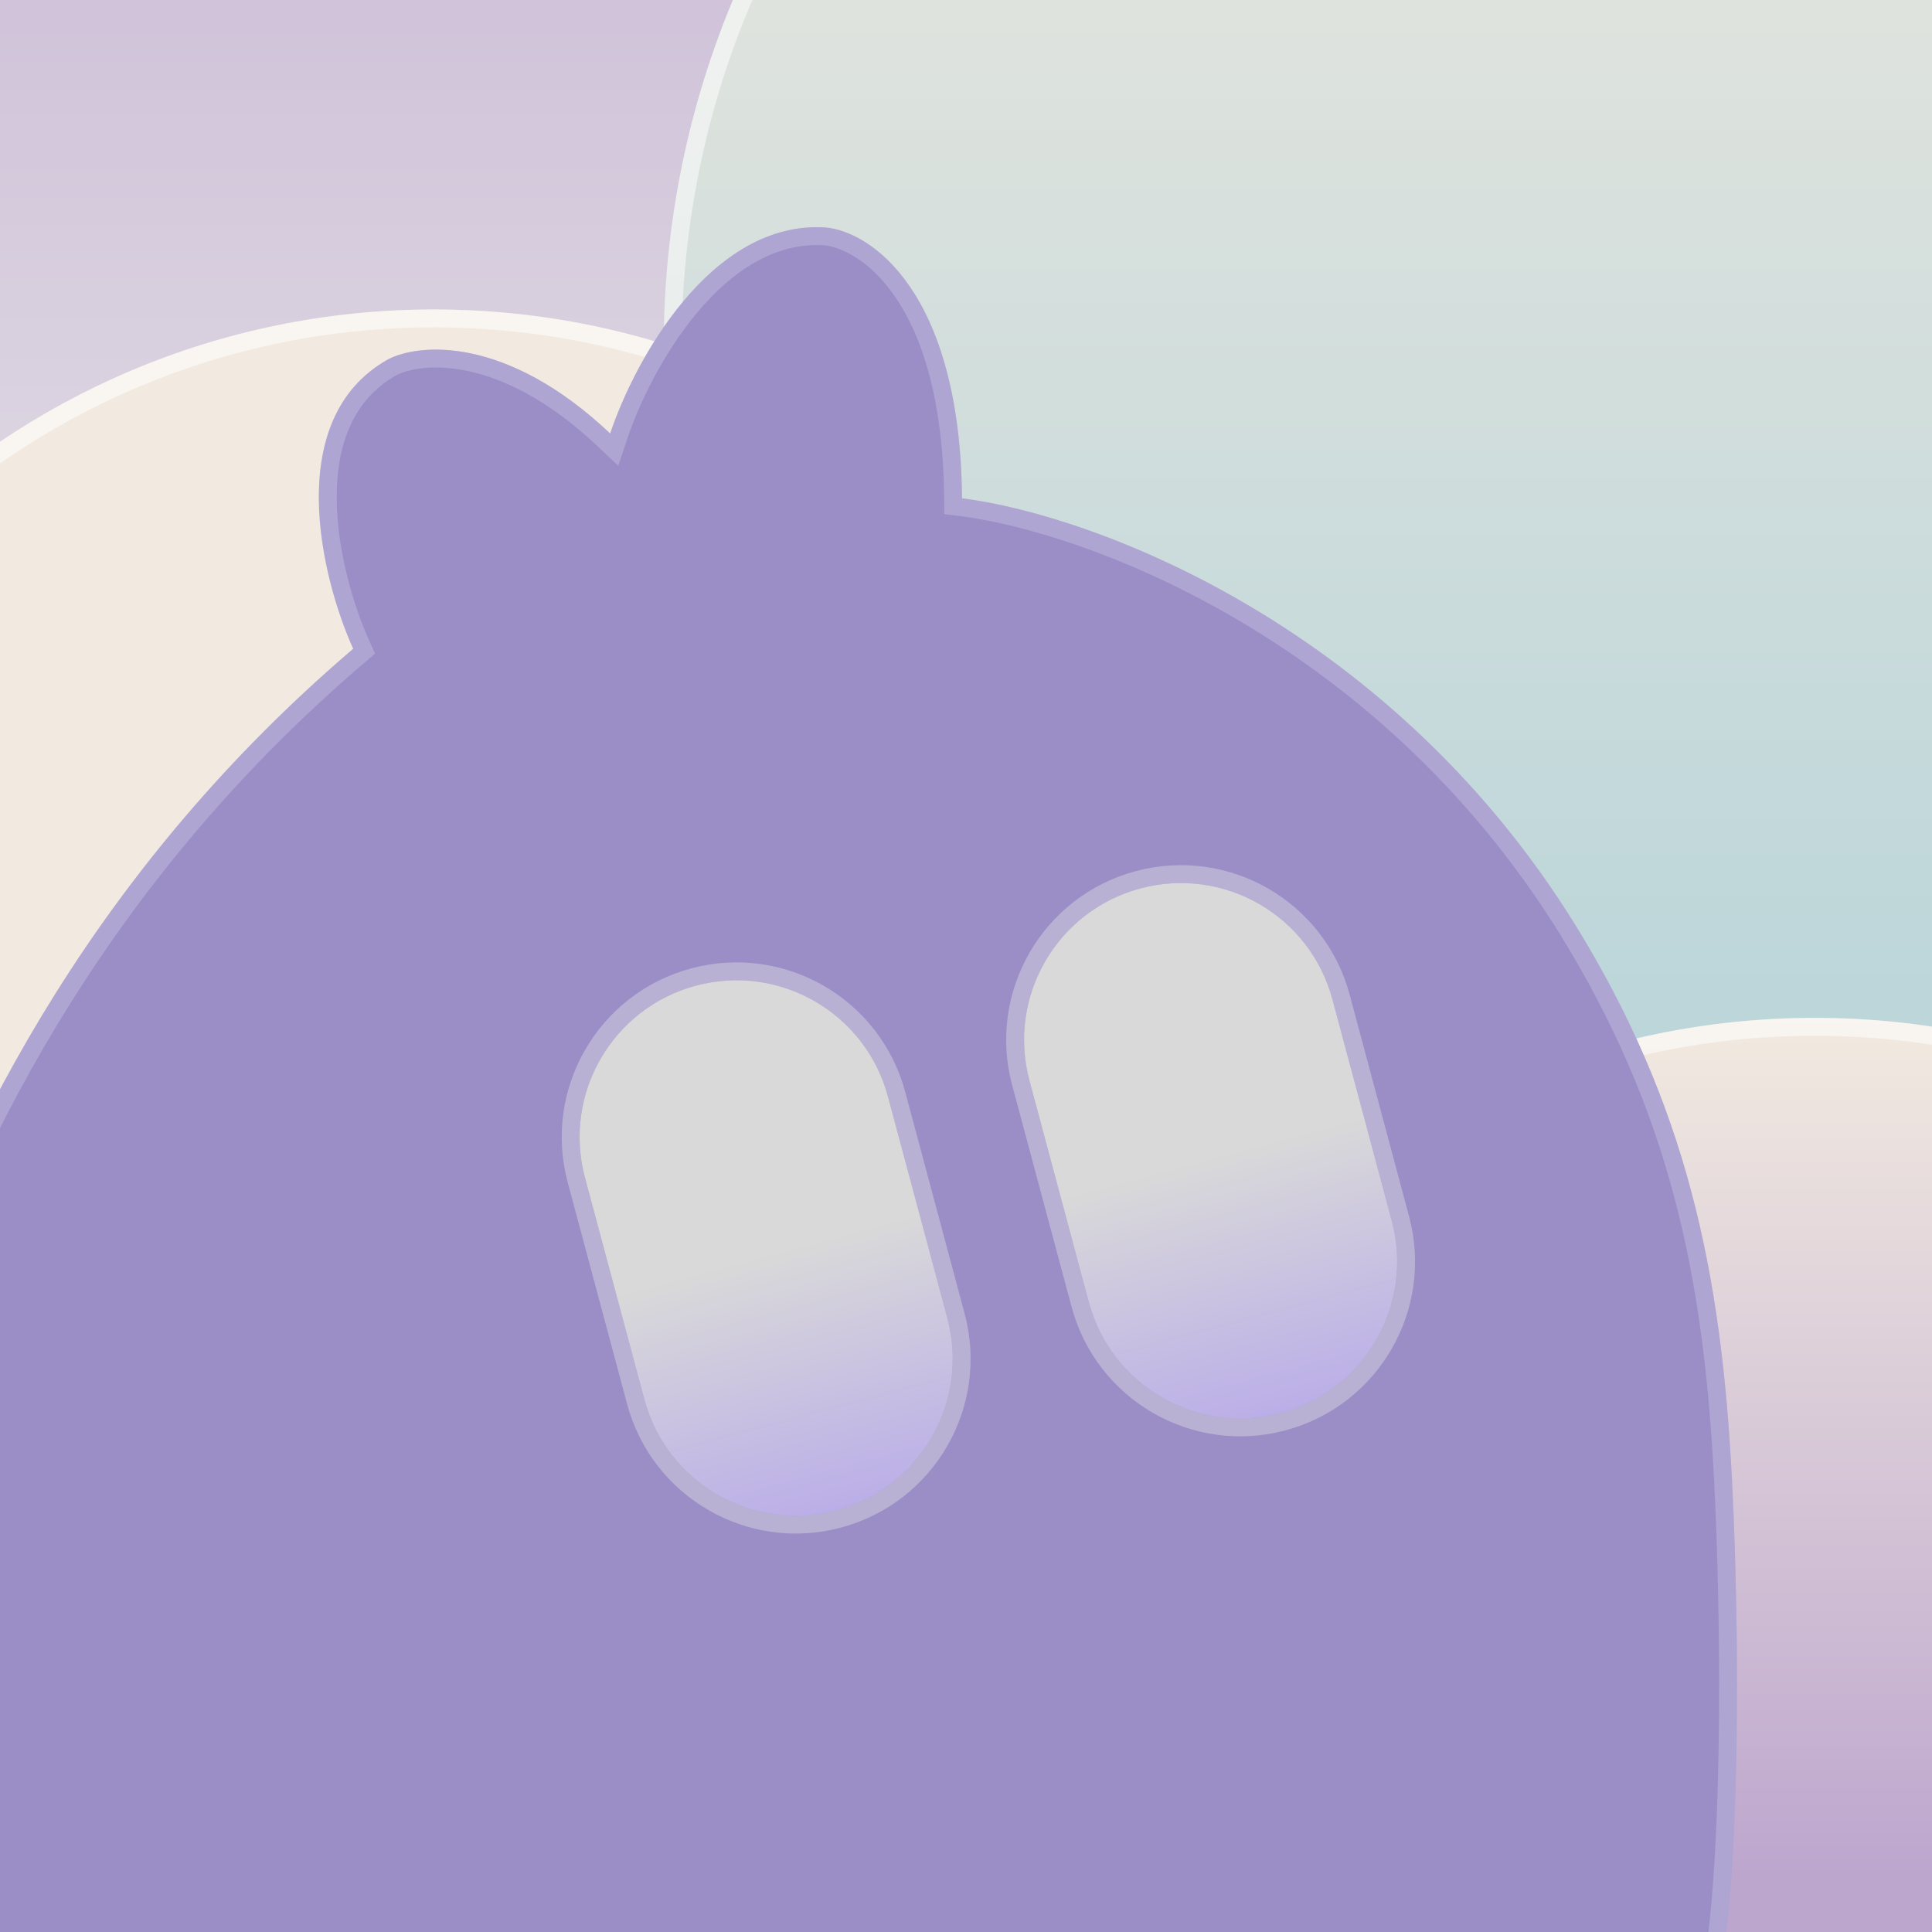
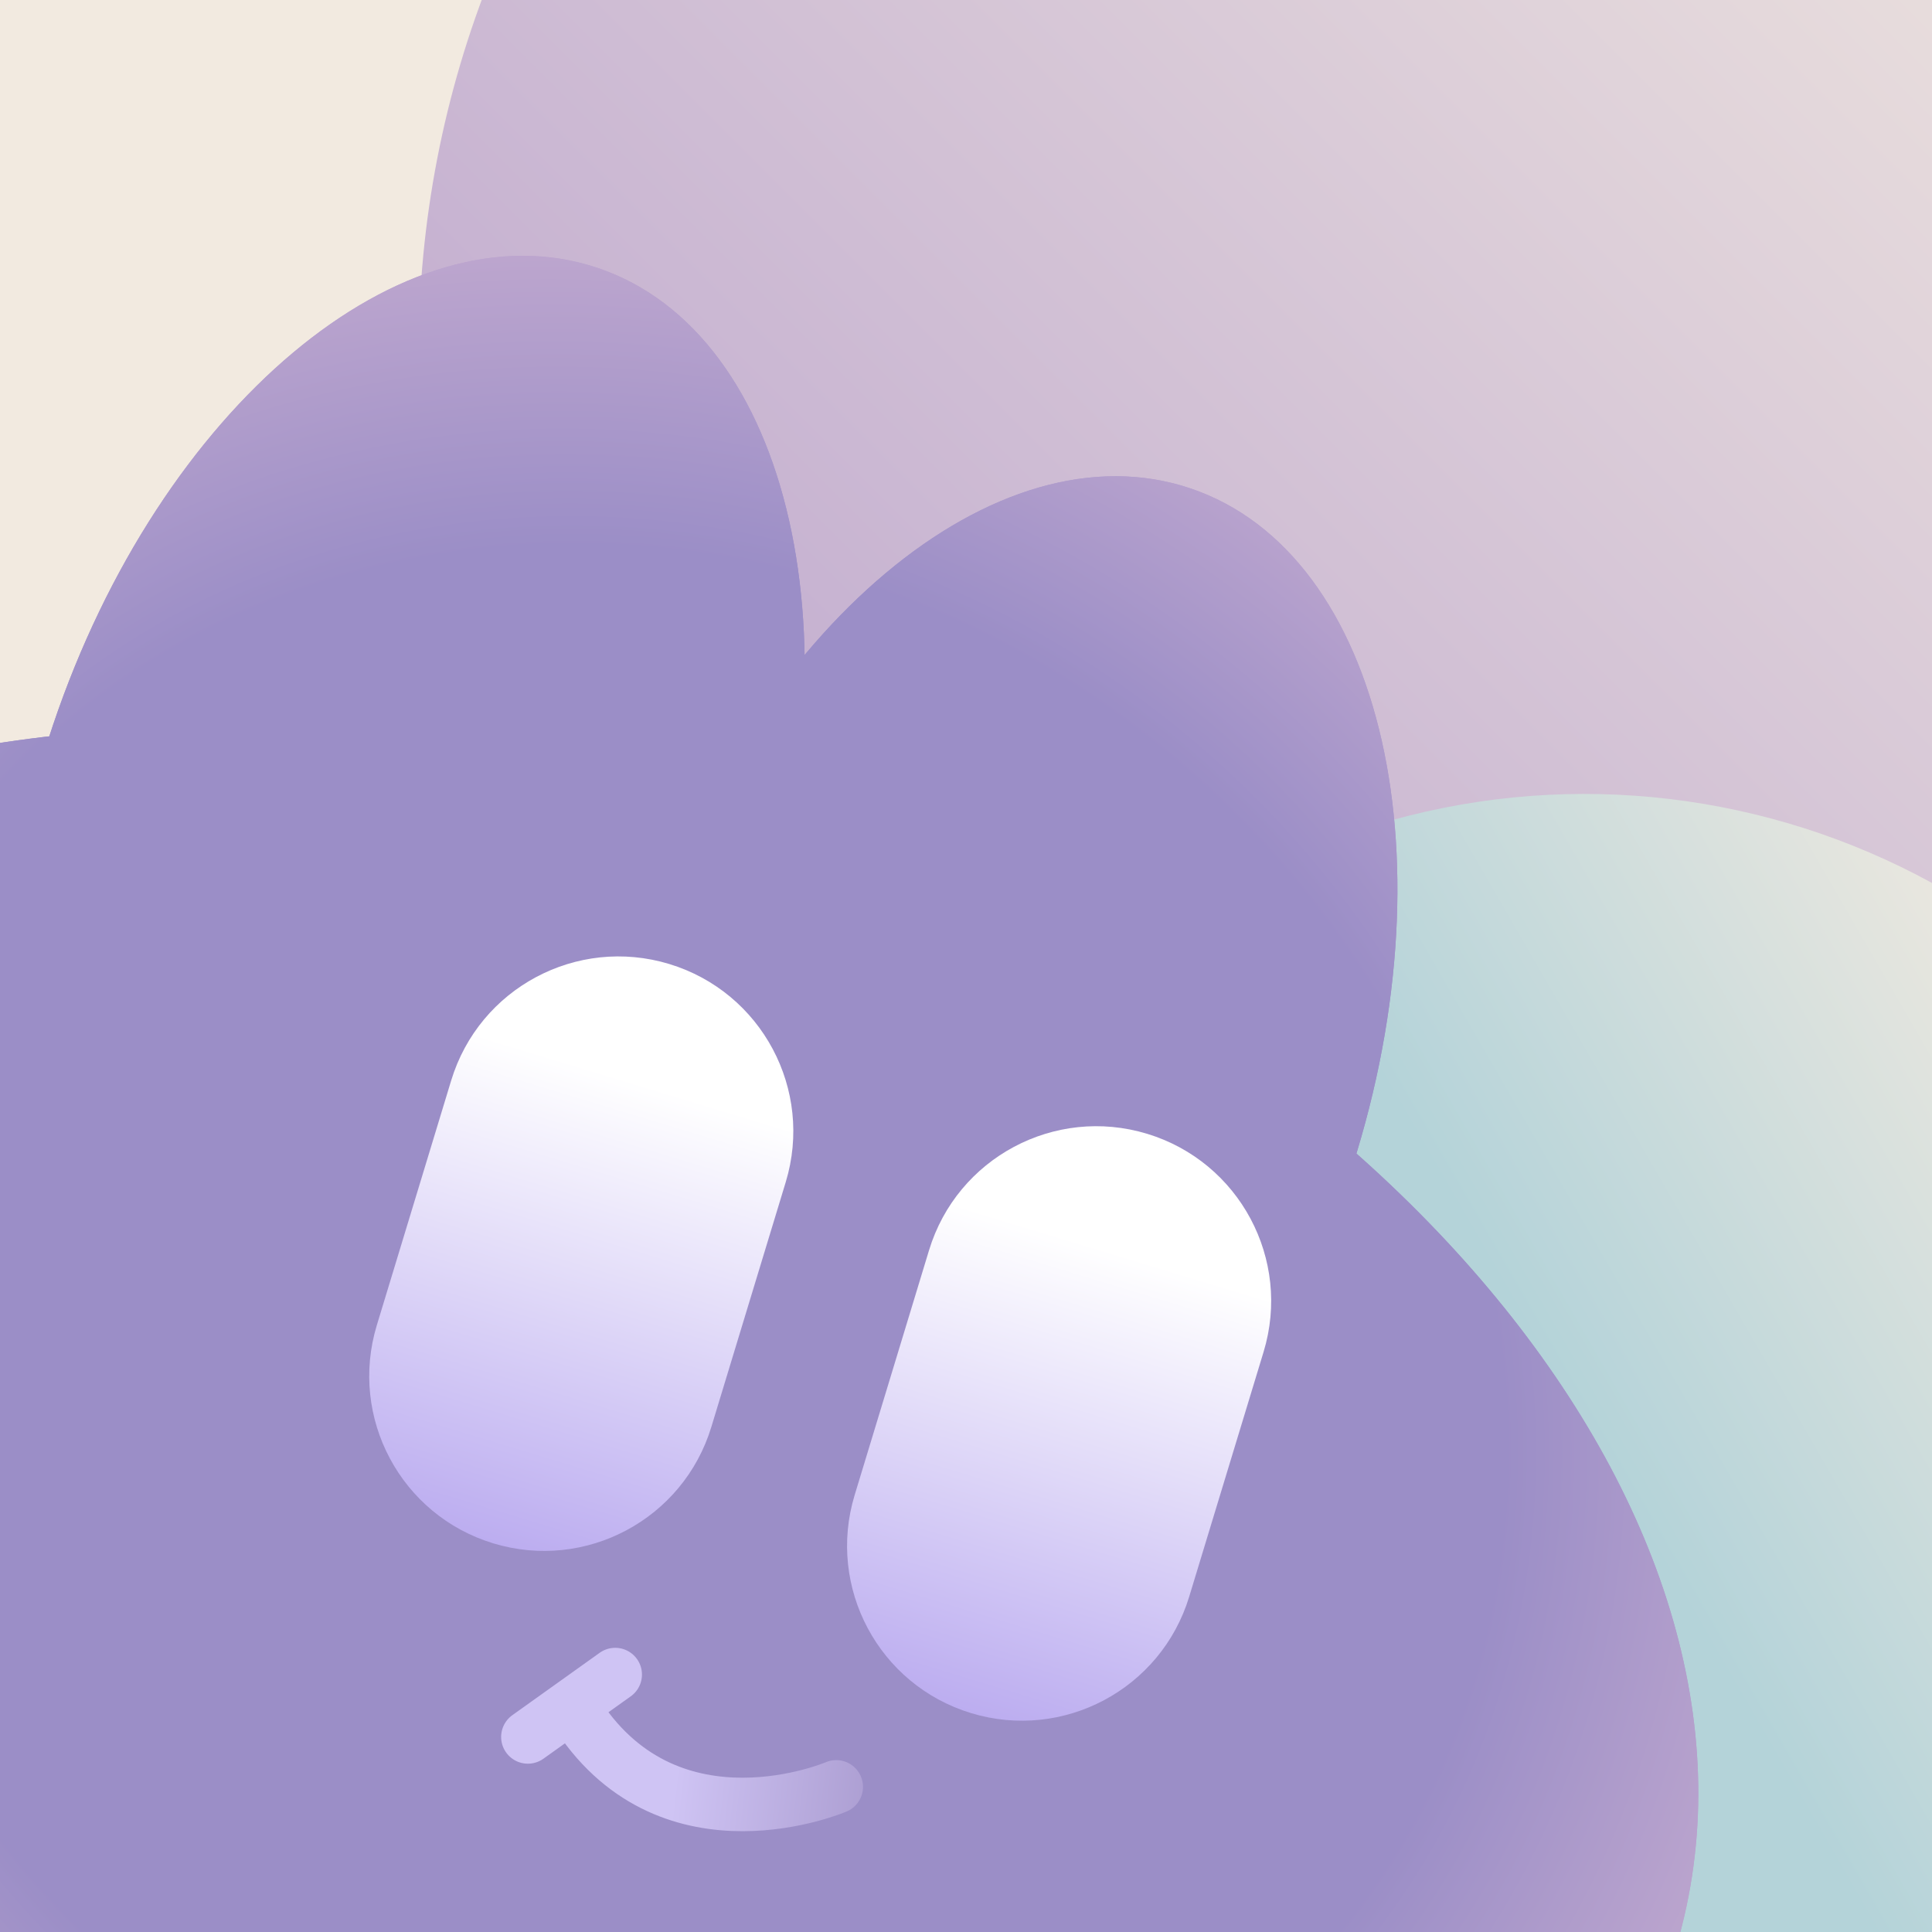
- <svg xmlns="http://www.w3.org/2000/svg" width="1024" height="1024" viewBox="0 0 1024 1024" fill="none">
-   <g clip-path="url(#clip0_5_2)">
-     <rect width="1024" height="1024" fill="white" />
-     <circle cx="295.822" cy="61.63" r="477.867" fill="url(#paint0_linear_5_2)" />
-     <circle cx="295.822" cy="61.63" r="473.126" stroke="white" stroke-opacity="0.5" stroke-width="9.481" />
-     <circle cx="829.63" cy="183.941" r="477.867" fill="url(#paint1_linear_5_2)" />
-     <circle cx="829.63" cy="183.941" r="473.126" stroke="white" stroke-opacity="0.5" stroke-width="9.481" />
-     <circle cx="229.926" cy="576" r="411.97" fill="#F2EAE0" />
-     <circle cx="229.926" cy="576" r="407.23" stroke="white" stroke-opacity="0.5" stroke-width="9.481" />
-     <circle cx="961.896" cy="951.467" r="411.97" fill="url(#paint2_linear_5_2)" />
-     <circle cx="961.896" cy="951.467" r="407.23" stroke="white" stroke-opacity="0.5" stroke-width="9.481" />
-     <path d="M187.209 343.862C-80.75 572.561 -97.527 885.753 -132.29 1013.76L-649.651 2965.64C-691.857 3194.34 -625.113 3232.04 -549.044 3283.57C-254.582 3398.9 279.128 3400.12 350.791 3267.62C370.578 3231.03 897.599 1144.22 913.549 1035.85C923.365 966.157 920.911 845.673 918.457 794.143C913.549 682.247 896.708 594.015 839.934 498.455C740.798 331.593 578.599 272.701 509.892 264.113C508.91 154.18 461.224 122.608 437.503 120.563C376.648 116.637 336.076 191.724 323.398 229.759C268.432 177.737 221.972 181.909 205.613 190.497C149.666 221.906 170.033 305.828 187.209 343.862Z" fill="#9B8EC7" />
-     <path d="M366.015 162.473C384.92 139.949 408.936 123.491 437.15 125.291C457.327 127.073 504.181 155.423 505.152 264.155L505.189 268.302L509.304 268.817C576.867 277.262 737.616 335.518 835.858 500.876C892.092 595.528 908.833 682.906 913.721 794.35V794.359L913.722 794.369C916.176 845.898 918.6 965.952 908.859 1035.16C904.914 1061.96 869.076 1212.37 817.069 1424.01C765.111 1635.44 697.123 1907.59 629.013 2177.49C560.903 2447.4 492.674 2715.06 440.238 2917.52C414.019 3018.75 391.75 3103.68 375.42 3164.43C367.254 3194.81 360.578 3219.13 355.638 3236.41C353.167 3245.06 351.137 3251.92 349.577 3256.88C348.797 3259.37 348.144 3261.35 347.618 3262.83C347.059 3264.41 346.733 3265.15 346.62 3265.36C338.239 3280.86 322.882 3294.78 301.299 3306.95C279.746 3319.1 252.291 3329.34 220.182 3337.64C155.966 3354.23 73.744 3362.87 -15.626 3363.79C-194.212 3365.62 -400.355 3336.6 -546.831 3279.34C-584.941 3253.54 -619.224 3231.92 -639.411 3189.02C-659.685 3145.94 -666.025 3080.59 -645.019 2966.67L-127.708 1014.98L-127.709 1014.98C-92.643 885.813 -76.203 574.912 190.287 347.468L192.995 345.157L191.531 341.912C183.127 323.304 173.969 293.475 173.731 264.656C173.493 235.87 182.088 209.177 207.871 194.667C222.017 187.287 266.28 182.228 320.139 233.202L325.542 238.316L327.895 231.258C334.093 212.662 347.151 184.948 366.015 162.473Z" stroke="url(#paint3_linear_5_2)" stroke-opacity="0.2" stroke-width="9.481" />
-     <rect x="288.545" y="543.933" width="166.235" height="287.872" rx="83.118" transform="rotate(-15 288.545 543.933)" fill="url(#paint4_linear_5_2)" />
-     <rect x="282.739" y="540.581" width="175.717" height="297.353" rx="87.858" transform="rotate(-15 282.739 540.581)" stroke="#E7E7E7" stroke-opacity="0.4" stroke-width="9.481" />
-     <rect x="524.114" y="492.402" width="166.235" height="287.872" rx="83.118" transform="rotate(-15 524.114 492.402)" fill="url(#paint5_linear_5_2)" />
-     <rect x="518.308" y="489.05" width="175.717" height="297.353" rx="87.858" transform="rotate(-15 518.308 489.05)" stroke="#E7E7E7" stroke-opacity="0.4" stroke-width="9.481" />
+ <svg xmlns="http://www.w3.org/2000/svg" width="1636" height="1636" viewBox="0 0 1636 1636" fill="none">
+   <g clip-path="url(#clip0_34_14)">
+     <rect width="1636" height="1636" fill="white" />
+     <ellipse cx="297" cy="277.5" rx="649" ry="649.5" fill="url(#paint0_linear_34_14)" />
+     <ellipse cx="1210.44" cy="297.443" rx="855.562" ry="856.263" transform="rotate(45 1210.44 297.443)" fill="url(#paint1_linear_34_14)" />
+     <ellipse cx="1341.71" cy="1282.53" rx="610" ry="610.5" transform="rotate(60 1341.71 1282.53)" fill="url(#paint2_linear_34_14)" />
+     <path d="M221.767 1973.71C761.531 2155.63 1295.52 2017.01 1414.46 1664.1C1533.4 1311.18 1192.26 877.619 652.495 695.703C112.732 513.787 -421.255 652.407 -540.197 1005.32C-659.139 1358.23 -317.996 1791.8 221.767 1973.71Z" fill="url(#paint3_radial_34_14)" />
+     <path d="M177.823 1201.04C341.881 1256.33 548.373 1083.08 639.036 814.08C729.699 545.075 670.2 282.18 506.142 226.887C342.084 171.595 135.592 344.843 44.93 613.848C-45.733 882.853 13.765 1145.75 177.823 1201.04Z" fill="url(#paint4_radial_34_14)" />
+     <path d="M679.717 1387.69C843.775 1442.98 1050.27 1269.74 1140.93 1000.73C1231.59 731.726 1172.09 468.831 1008.04 413.539C843.978 358.246 637.486 531.495 546.823 800.5C456.161 1069.5 515.659 1332.4 679.717 1387.69Z" fill="url(#paint5_radial_34_14)" />
+     <path d="M221.767 1973.71C761.531 2155.63 1295.52 2017.01 1414.46 1664.1C1533.4 1311.18 1192.26 877.619 652.495 695.703C112.732 513.787 -421.255 652.407 -540.197 1005.32C-659.139 1358.23 -317.996 1791.8 221.767 1973.71Z" fill="url(#paint6_radial_34_14)" />
+     <path d="M177.823 1201.04C341.881 1256.33 548.373 1083.08 639.036 814.08C729.699 545.075 670.2 282.18 506.142 226.887C342.084 171.595 135.592 344.843 44.93 613.848C-45.733 882.853 13.765 1145.75 177.823 1201.04Z" fill="url(#paint7_radial_34_14)" />
+     <path d="M679.717 1387.69C843.775 1442.98 1050.27 1269.74 1140.93 1000.73C1231.59 731.726 1172.09 468.831 1008.04 413.539C843.978 358.246 637.486 531.495 546.823 800.5C456.161 1069.5 515.659 1332.4 679.717 1387.69Z" fill="url(#paint8_radial_34_14)" />
+     <rect x="425.105" y="773.283" width="296.072" height="512.712" rx="148.036" transform="rotate(16.9015 425.105 773.283)" fill="url(#paint9_linear_34_14)" />
+     <path d="M1007 1352.05L1069.99 1144.77C1093.76 1066.54 1049.61 983.858 971.383 960.089C893.156 936.32 810.472 980.466 786.703 1058.69L778.406 1086L723.72 1265.98C699.95 1344.2 744.097 1426.89 822.324 1450.66C900.55 1474.42 983.234 1430.28 1007 1352.05Z" fill="url(#paint10_linear_34_14)" />
+     <path d="M708.127 1513.09C708.127 1513.09 569.257 1572.72 490.01 1453.47M520.963 1418L447 1470.83" stroke="url(#paint11_linear_34_14)" stroke-width="45.293" stroke-miterlimit="10" stroke-linecap="round" stroke-linejoin="round" />
  </g>
  <defs>
-     <linearGradient id="paint0_linear_5_2" x1="295.822" y1="-416.237" x2="295.822" y2="539.496" gradientUnits="userSpaceOnUse">
-       <stop stop-color="#BDA6CE" />
-       <stop offset="1" stop-color="#E9E9E9" />
+     <linearGradient id="paint0_linear_34_14" x1="297" y1="-372" x2="297" y2="927" gradientUnits="userSpaceOnUse">
+       <stop stop-color="#F2EAE0" />
+       <stop offset="0.562" stop-color="#F2EAE0" />
    </linearGradient>
-     <linearGradient id="paint1_linear_5_2" x1="829.63" y1="-293.926" x2="829.63" y2="661.807" gradientUnits="userSpaceOnUse">
+     <linearGradient id="paint1_linear_34_14" x1="1210.44" y1="-558.82" x2="1210.44" y2="1153.71" gradientUnits="userSpaceOnUse">
      <stop stop-color="#F2EAE0" />
-       <stop offset="1" stop-color="#B4D3D9" />
+       <stop offset="1" stop-color="#BDA6CE" />
    </linearGradient>
-     <linearGradient id="paint2_linear_5_2" x1="961.896" y1="539.496" x2="961.896" y2="1363.44" gradientUnits="userSpaceOnUse">
+     <linearGradient id="paint2_linear_34_14" x1="1341.71" y1="672.025" x2="1341.71" y2="1893.03" gradientUnits="userSpaceOnUse">
      <stop stop-color="#F2EAE0" />
-       <stop offset="0.553" stop-color="#BDA6CE" />
+       <stop offset="0.471" stop-color="#B4D3D9" />
    </linearGradient>
-     <linearGradient id="paint3_linear_5_2" x1="128.948" y1="120.415" x2="128.948" y2="3368.61" gradientUnits="userSpaceOnUse">
-       <stop stop-color="white" />
-       <stop offset="1" stop-color="white" />
+     <radialGradient id="paint3_radial_34_14" cx="0" cy="0" r="1" gradientUnits="userSpaceOnUse" gradientTransform="translate(556.039 1162.18) rotate(124.575) scale(917.308 1008.98)">
+       <stop offset="0.736" stop-color="#9B8EC7" />
+       <stop offset="1" stop-color="#BDA6CE" />
+     </radialGradient>
+     <radialGradient id="paint4_radial_34_14" cx="0" cy="0" r="1" gradientUnits="userSpaceOnUse" gradientTransform="translate(556.039 1162.18) rotate(124.575) scale(917.308 1008.98)">
+       <stop offset="0.736" stop-color="#9B8EC7" />
+       <stop offset="1" stop-color="#BDA6CE" />
+     </radialGradient>
+     <radialGradient id="paint5_radial_34_14" cx="0" cy="0" r="1" gradientUnits="userSpaceOnUse" gradientTransform="translate(556.039 1162.18) rotate(124.575) scale(917.308 1008.98)">
+       <stop offset="0.736" stop-color="#9B8EC7" />
+       <stop offset="1" stop-color="#BDA6CE" />
+     </radialGradient>
+     <radialGradient id="paint6_radial_34_14" cx="0" cy="0" r="1" gradientUnits="userSpaceOnUse" gradientTransform="translate(556.039 1162.18) rotate(124.575) scale(917.308 1008.98)">
+       <stop offset="0.736" stop-color="#9B8EC7" />
+       <stop offset="1" stop-color="#BDA6CE" />
+     </radialGradient>
+     <radialGradient id="paint7_radial_34_14" cx="0" cy="0" r="1" gradientUnits="userSpaceOnUse" gradientTransform="translate(556.039 1162.18) rotate(124.575) scale(917.308 1008.98)">
+       <stop offset="0.736" stop-color="#9B8EC7" />
+       <stop offset="1" stop-color="#BDA6CE" />
+     </radialGradient>
+     <radialGradient id="paint8_radial_34_14" cx="0" cy="0" r="1" gradientUnits="userSpaceOnUse" gradientTransform="translate(556.039 1162.18) rotate(124.575) scale(917.308 1008.98)">
+       <stop offset="0.736" stop-color="#9B8EC7" />
+       <stop offset="1" stop-color="#BDA6CE" />
+     </radialGradient>
+     <linearGradient id="paint9_linear_34_14" x1="573.141" y1="773.283" x2="573.141" y2="1286" gradientUnits="userSpaceOnUse">
+       <stop offset="0.202" stop-color="white" />
+       <stop offset="1" stop-color="#BCADF0" />
    </linearGradient>
-     <linearGradient id="paint4_linear_5_2" x1="371.663" y1="543.933" x2="371.663" y2="831.805" gradientUnits="userSpaceOnUse">
-       <stop offset="0.51" stop-color="#D9D9D9" />
-       <stop offset="1" stop-color="#BBAEE8" />
+     <linearGradient id="paint10_linear_34_14" x1="971.383" y1="960.089" x2="822.324" y2="1450.66" gradientUnits="userSpaceOnUse">
+       <stop offset="0.202" stop-color="white" />
+       <stop offset="1" stop-color="#BCADF0" />
    </linearGradient>
-     <linearGradient id="paint5_linear_5_2" x1="607.232" y1="492.402" x2="607.232" y2="780.274" gradientUnits="userSpaceOnUse">
-       <stop offset="0.51" stop-color="#D9D9D9" />
-       <stop offset="1" stop-color="#BBAEE8" />
+     <linearGradient id="paint11_linear_34_14" x1="786.5" y1="1528" x2="306.5" y2="1473" gradientUnits="userSpaceOnUse">
+       <stop stop-color="#A293C8" />
+       <stop offset="0.447" stop-color="#CFC4F4" />
    </linearGradient>
-     <clipPath id="clip0_5_2">
-       <rect width="1024" height="1024" fill="white" />
+     <clipPath id="clip0_34_14">
+       <rect width="1636" height="1636" fill="white" />
    </clipPath>
  </defs>
</svg>
